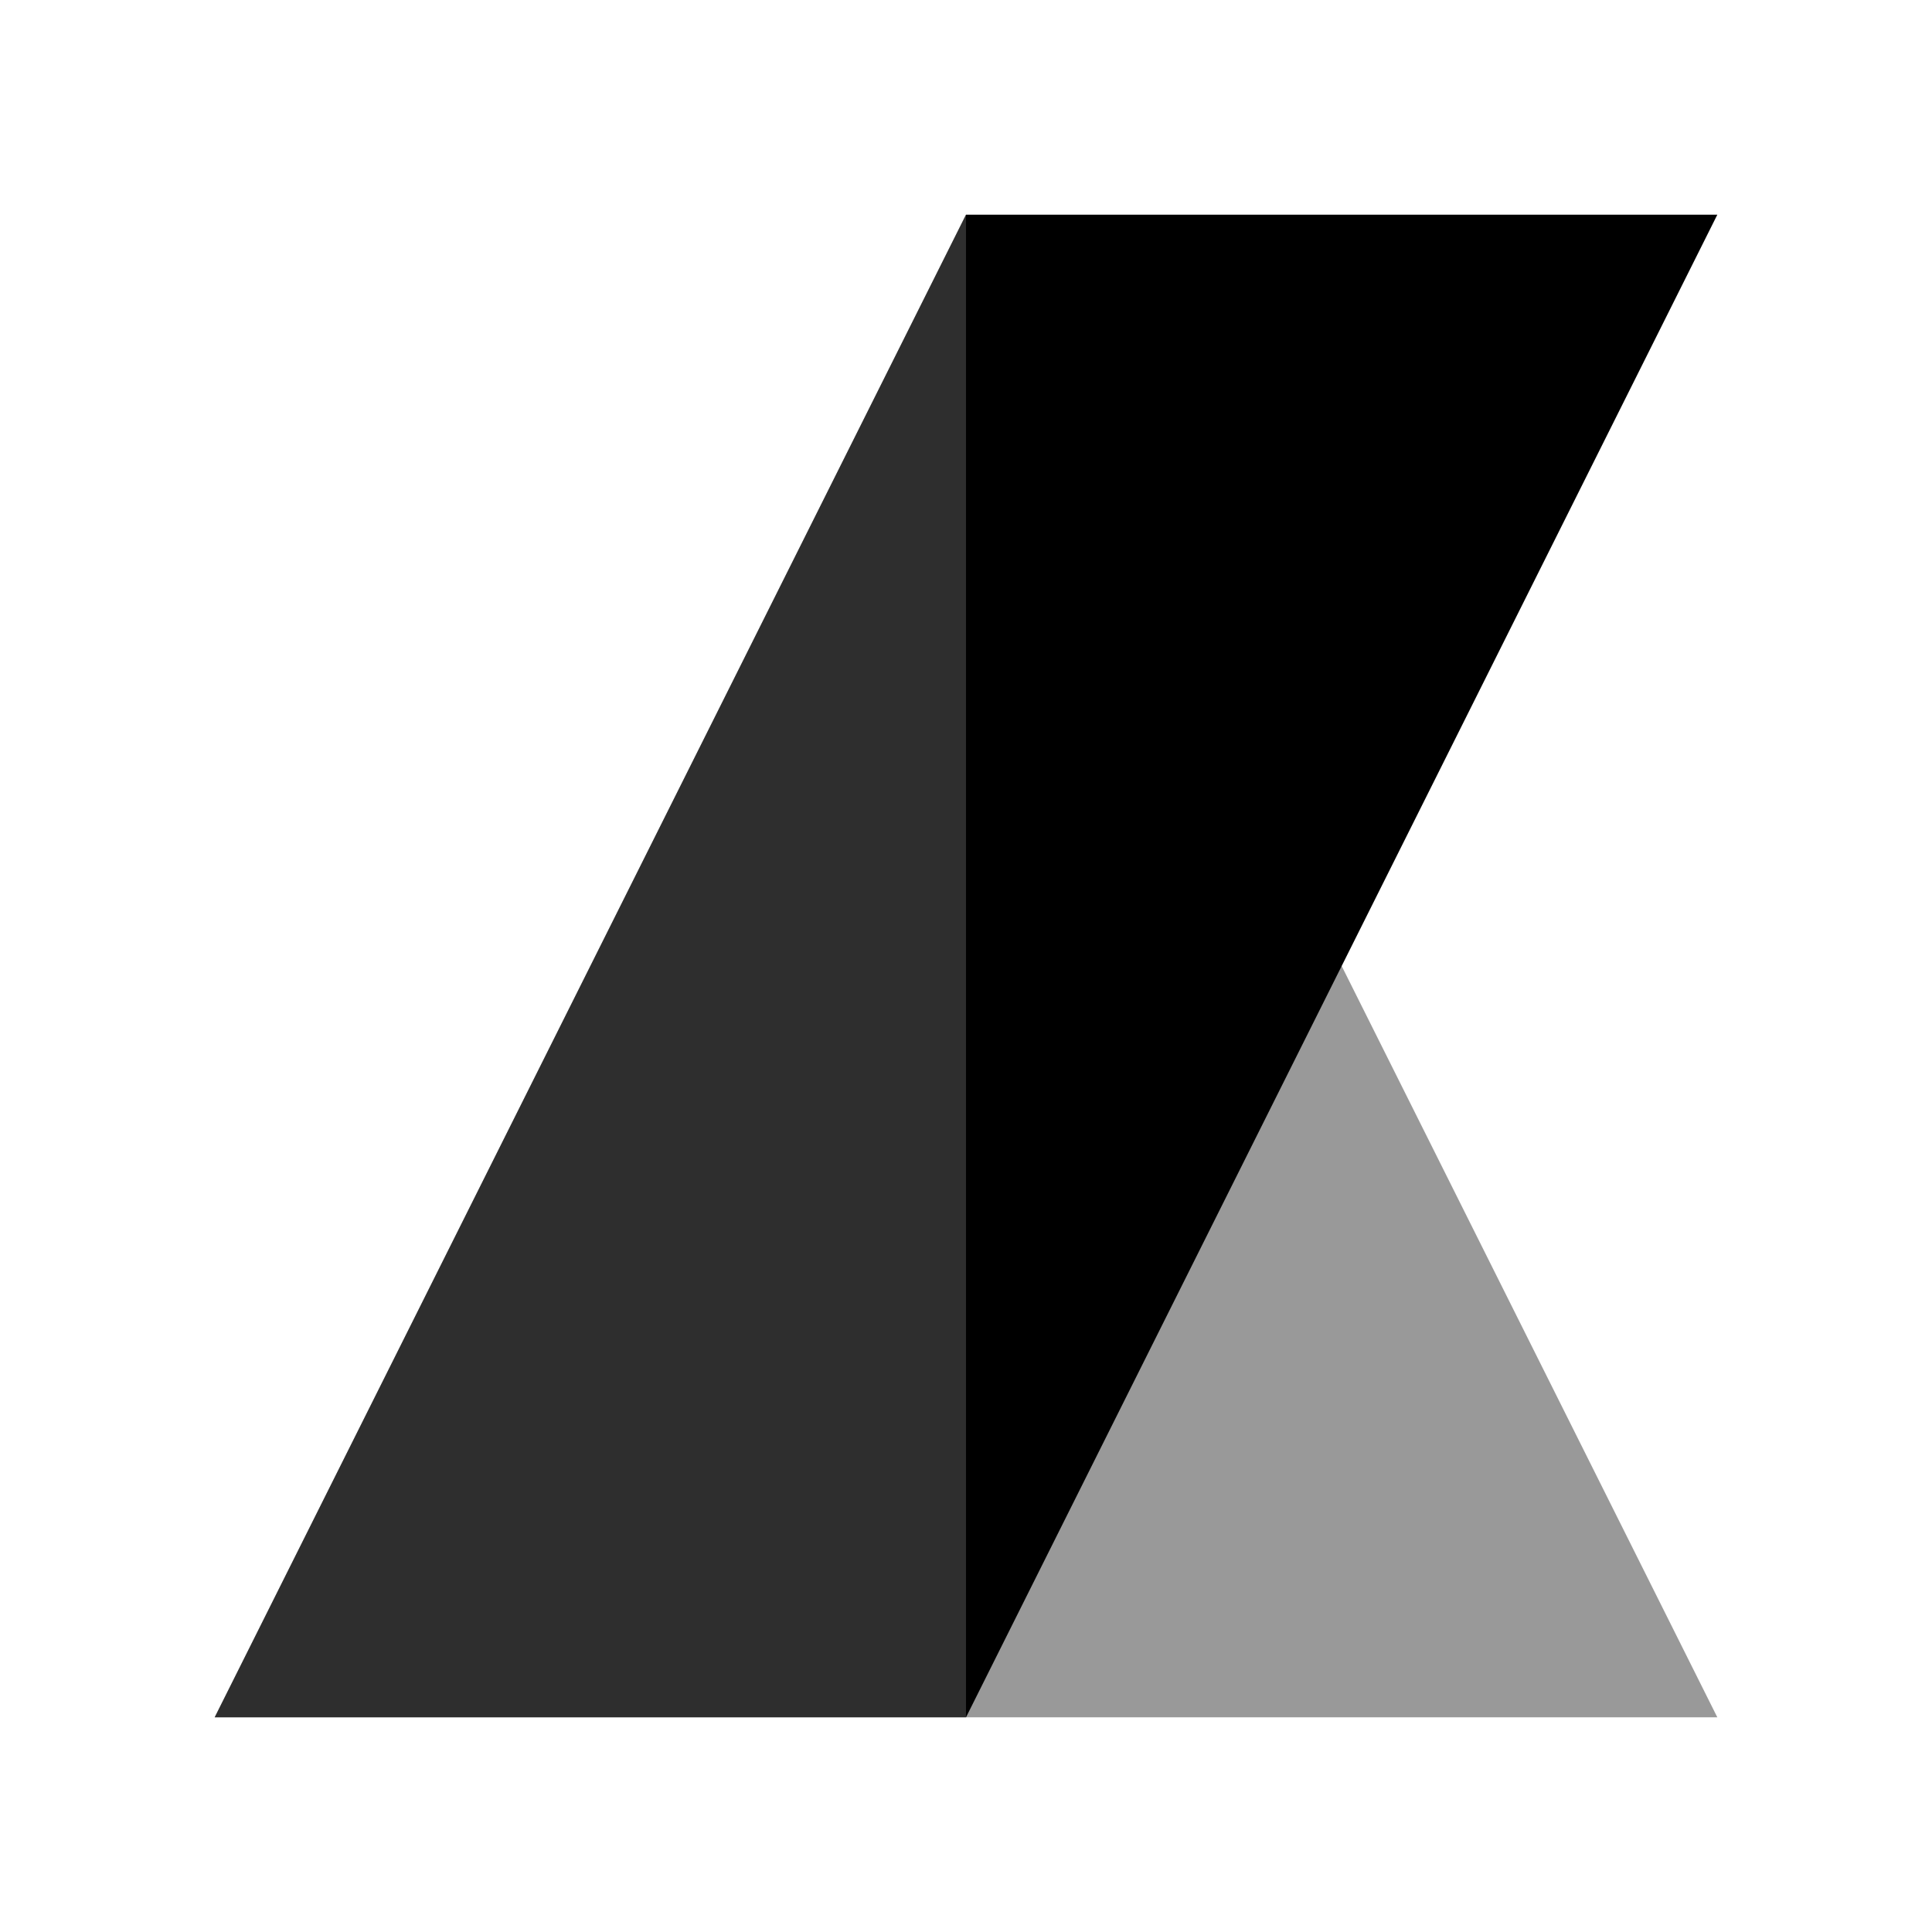
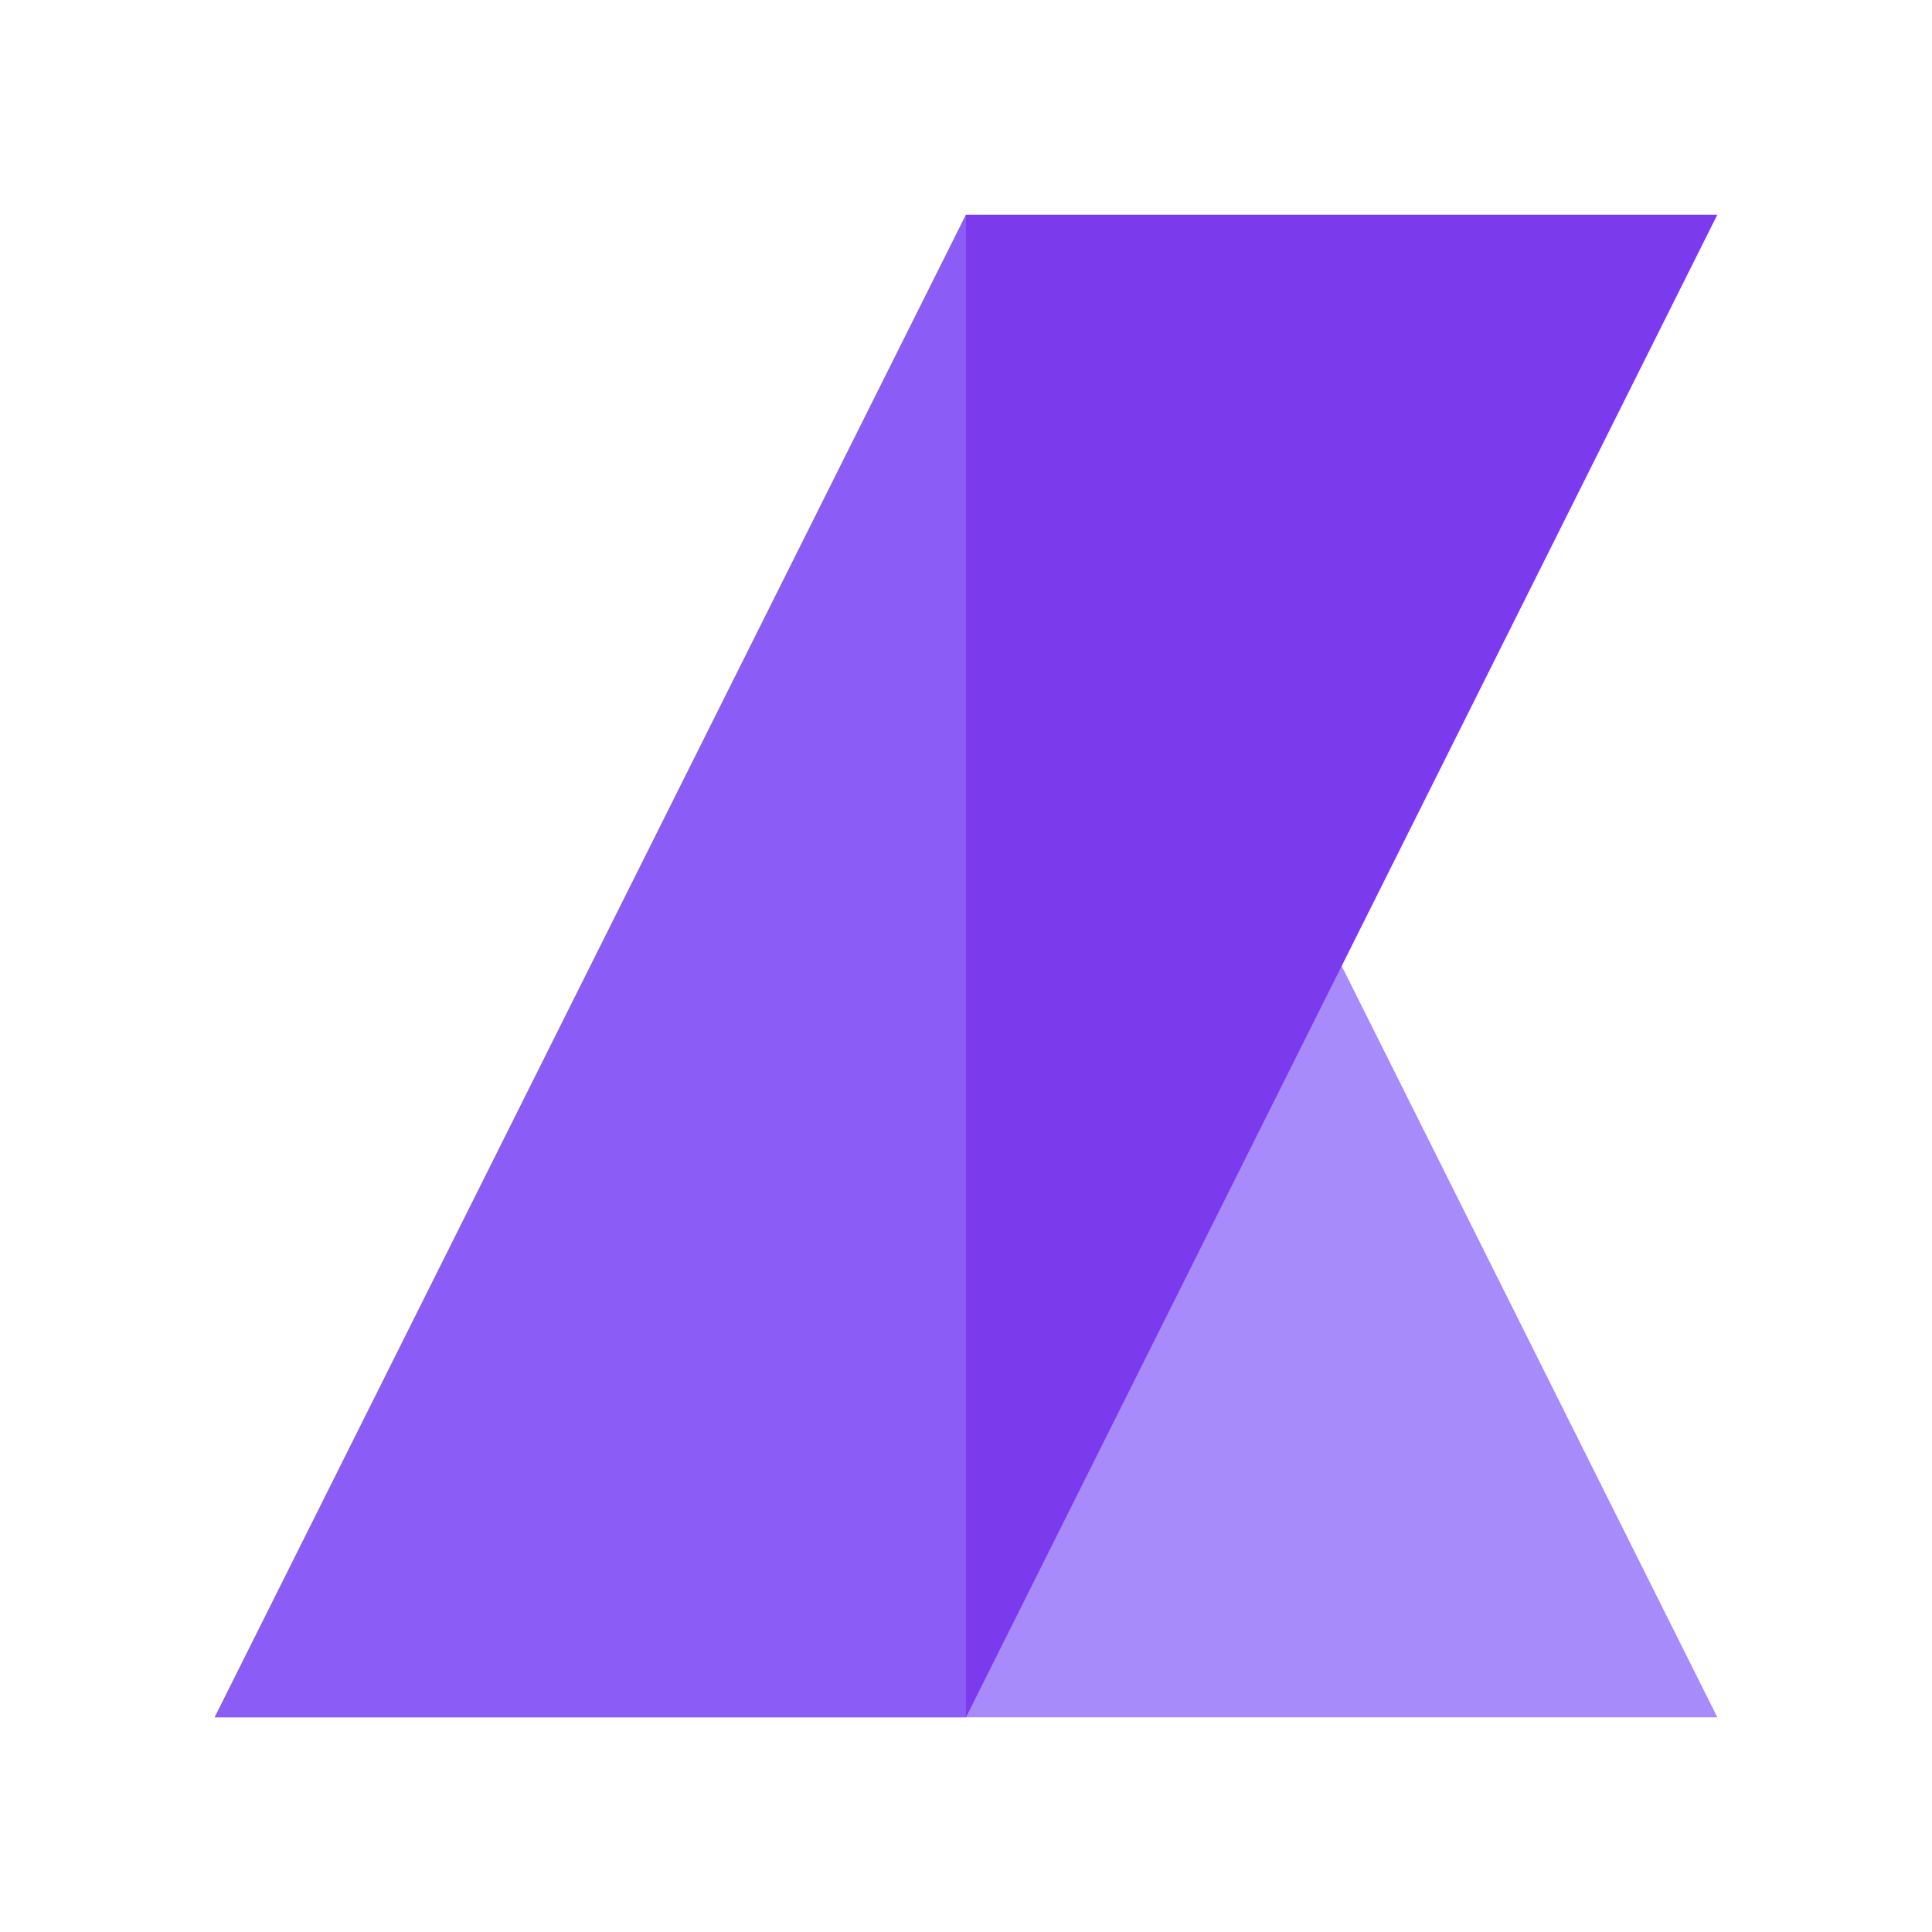
<svg xmlns="http://www.w3.org/2000/svg" width="28" height="28" viewBox="0 0 36 36" fill="none">
-   <path d="M4 32 L18 4 L32 32 Z" fill="currentColor" fill-opacity="0.4" />
-   <path d="M18 4 L4 32 L18 32 Z" fill="currentColor" fill-opacity="0.7" />
-   <path d="M18 4 L18 32 L32 4 Z" fill="currentColor" />
+   <path d="M4 32 L18 4 L32 32 Z" fill="#A78BFA" />
+   <path d="M18 4 L4 32 L18 32 Z" fill="#8B5CF6" />
+   <path d="M18 4 L18 32 L32 4 Z" fill="#7C3AED" />
</svg>
